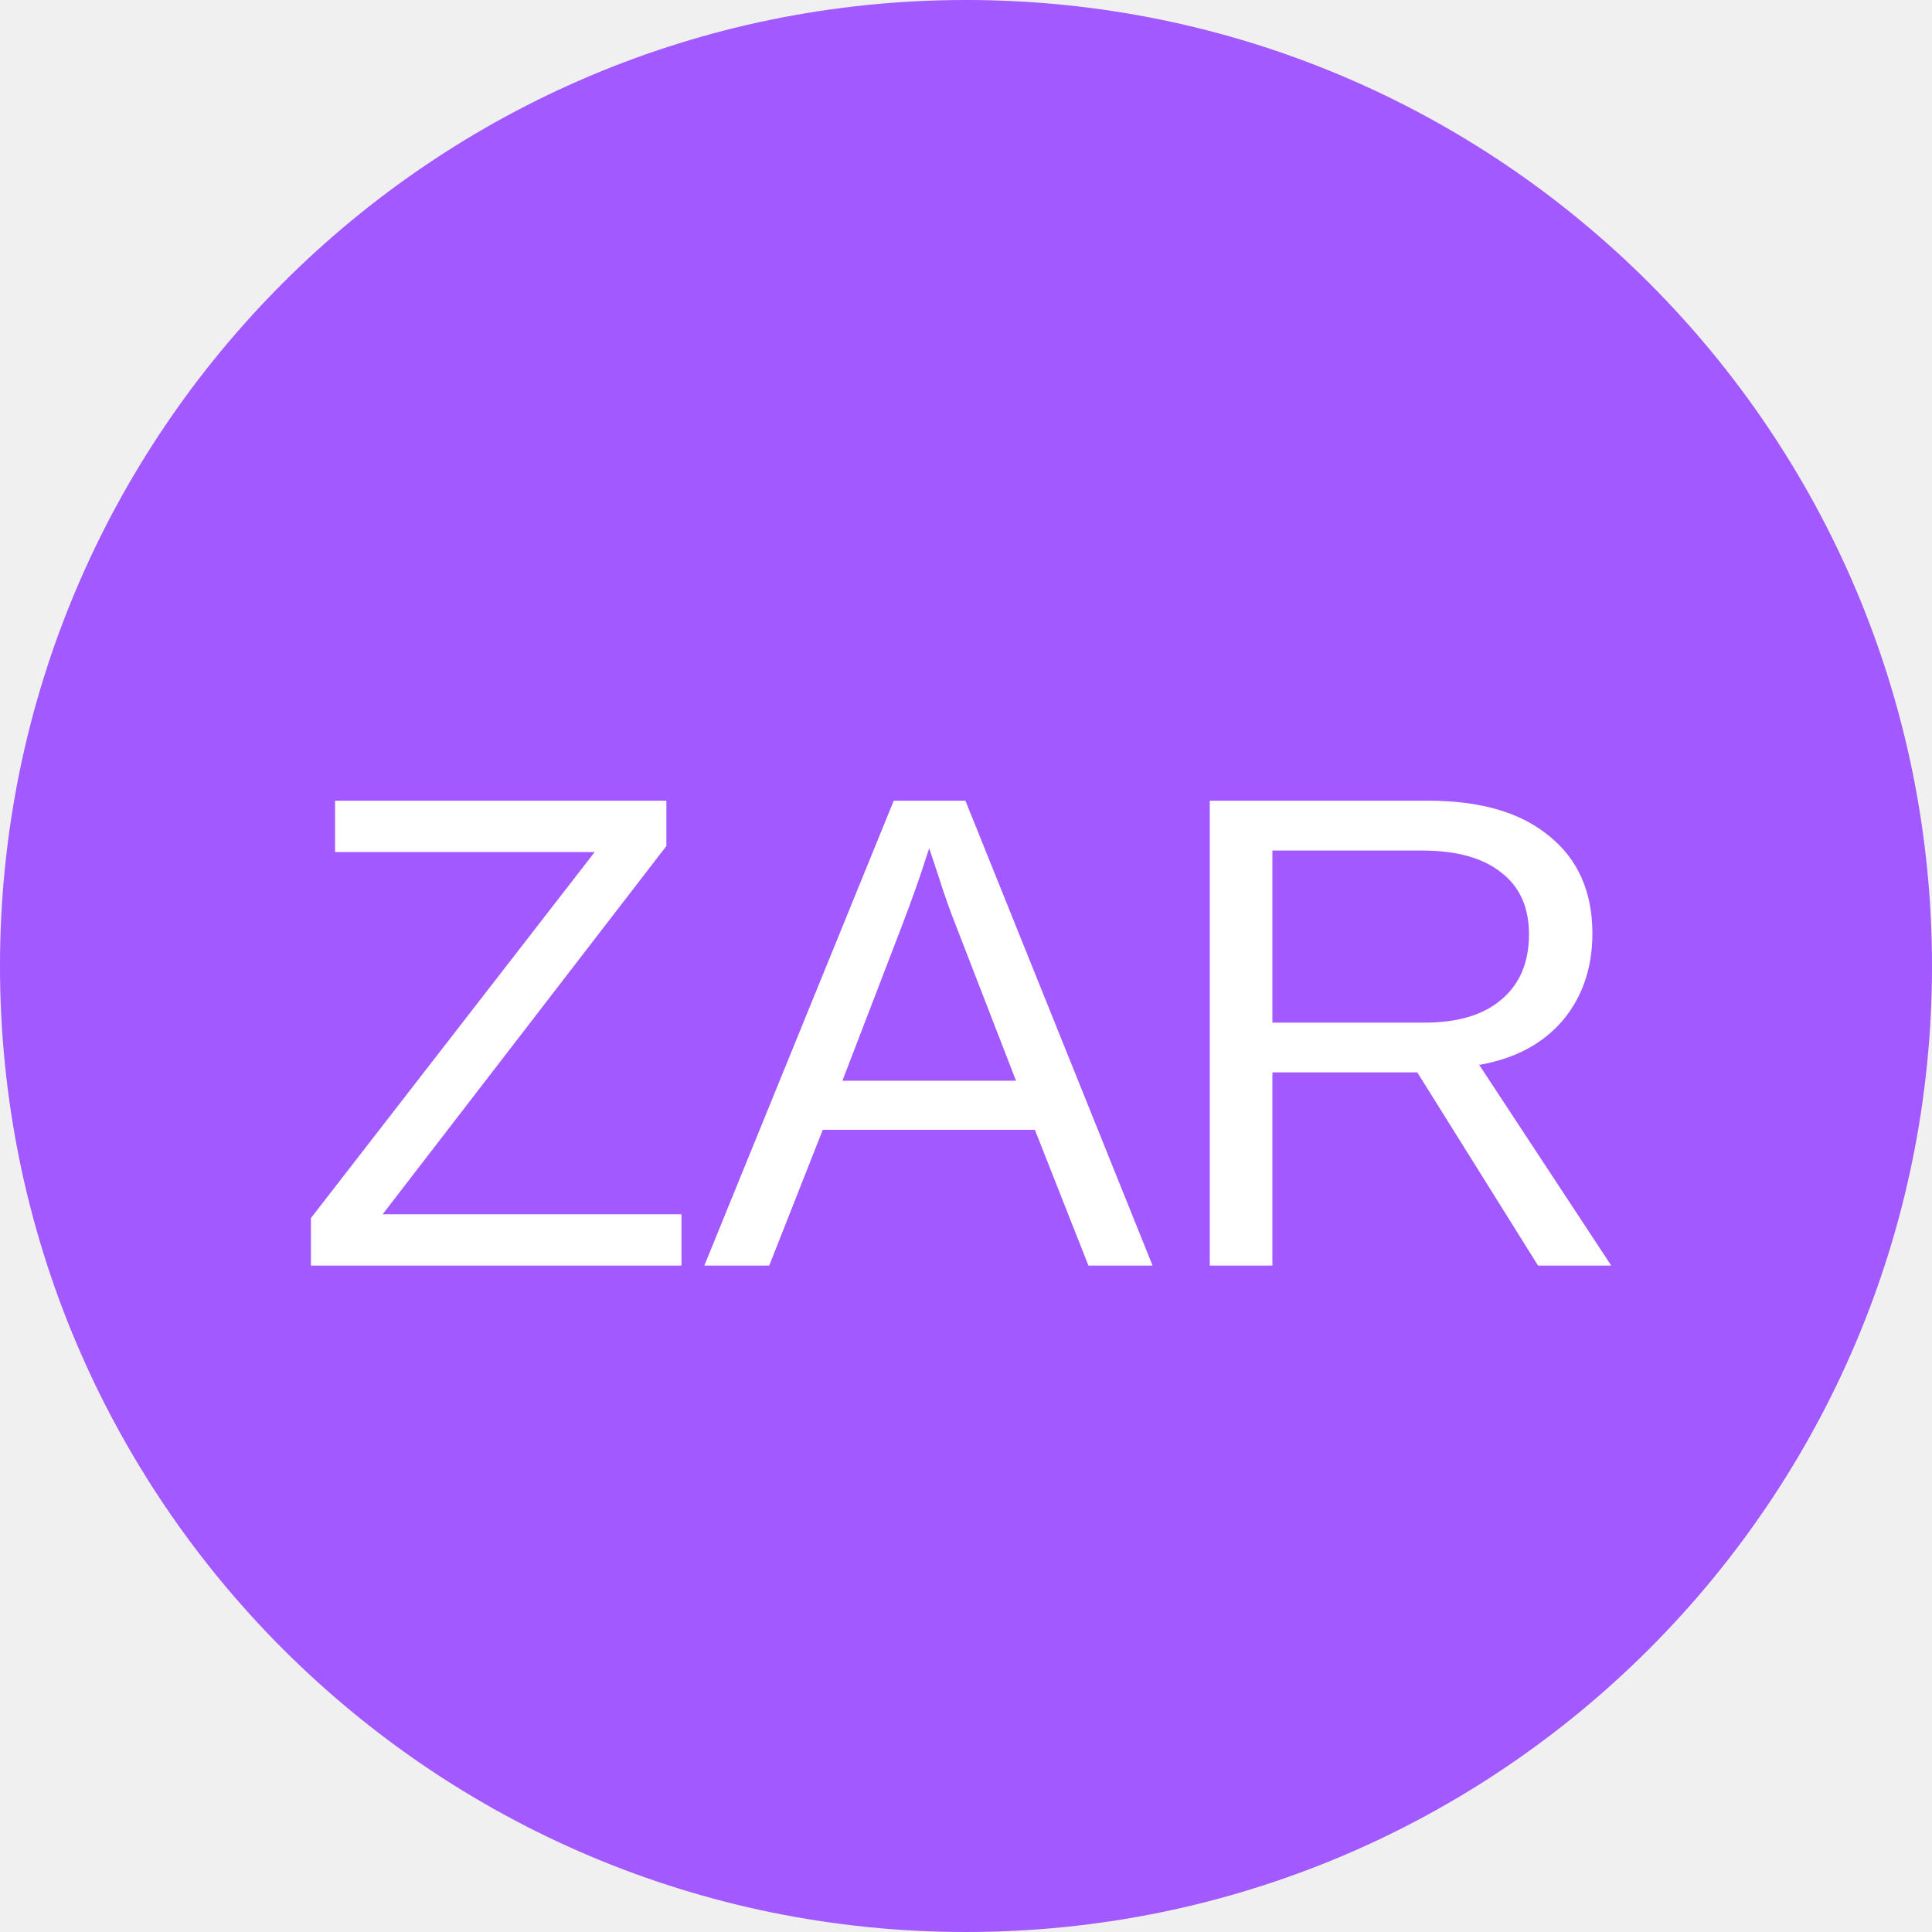
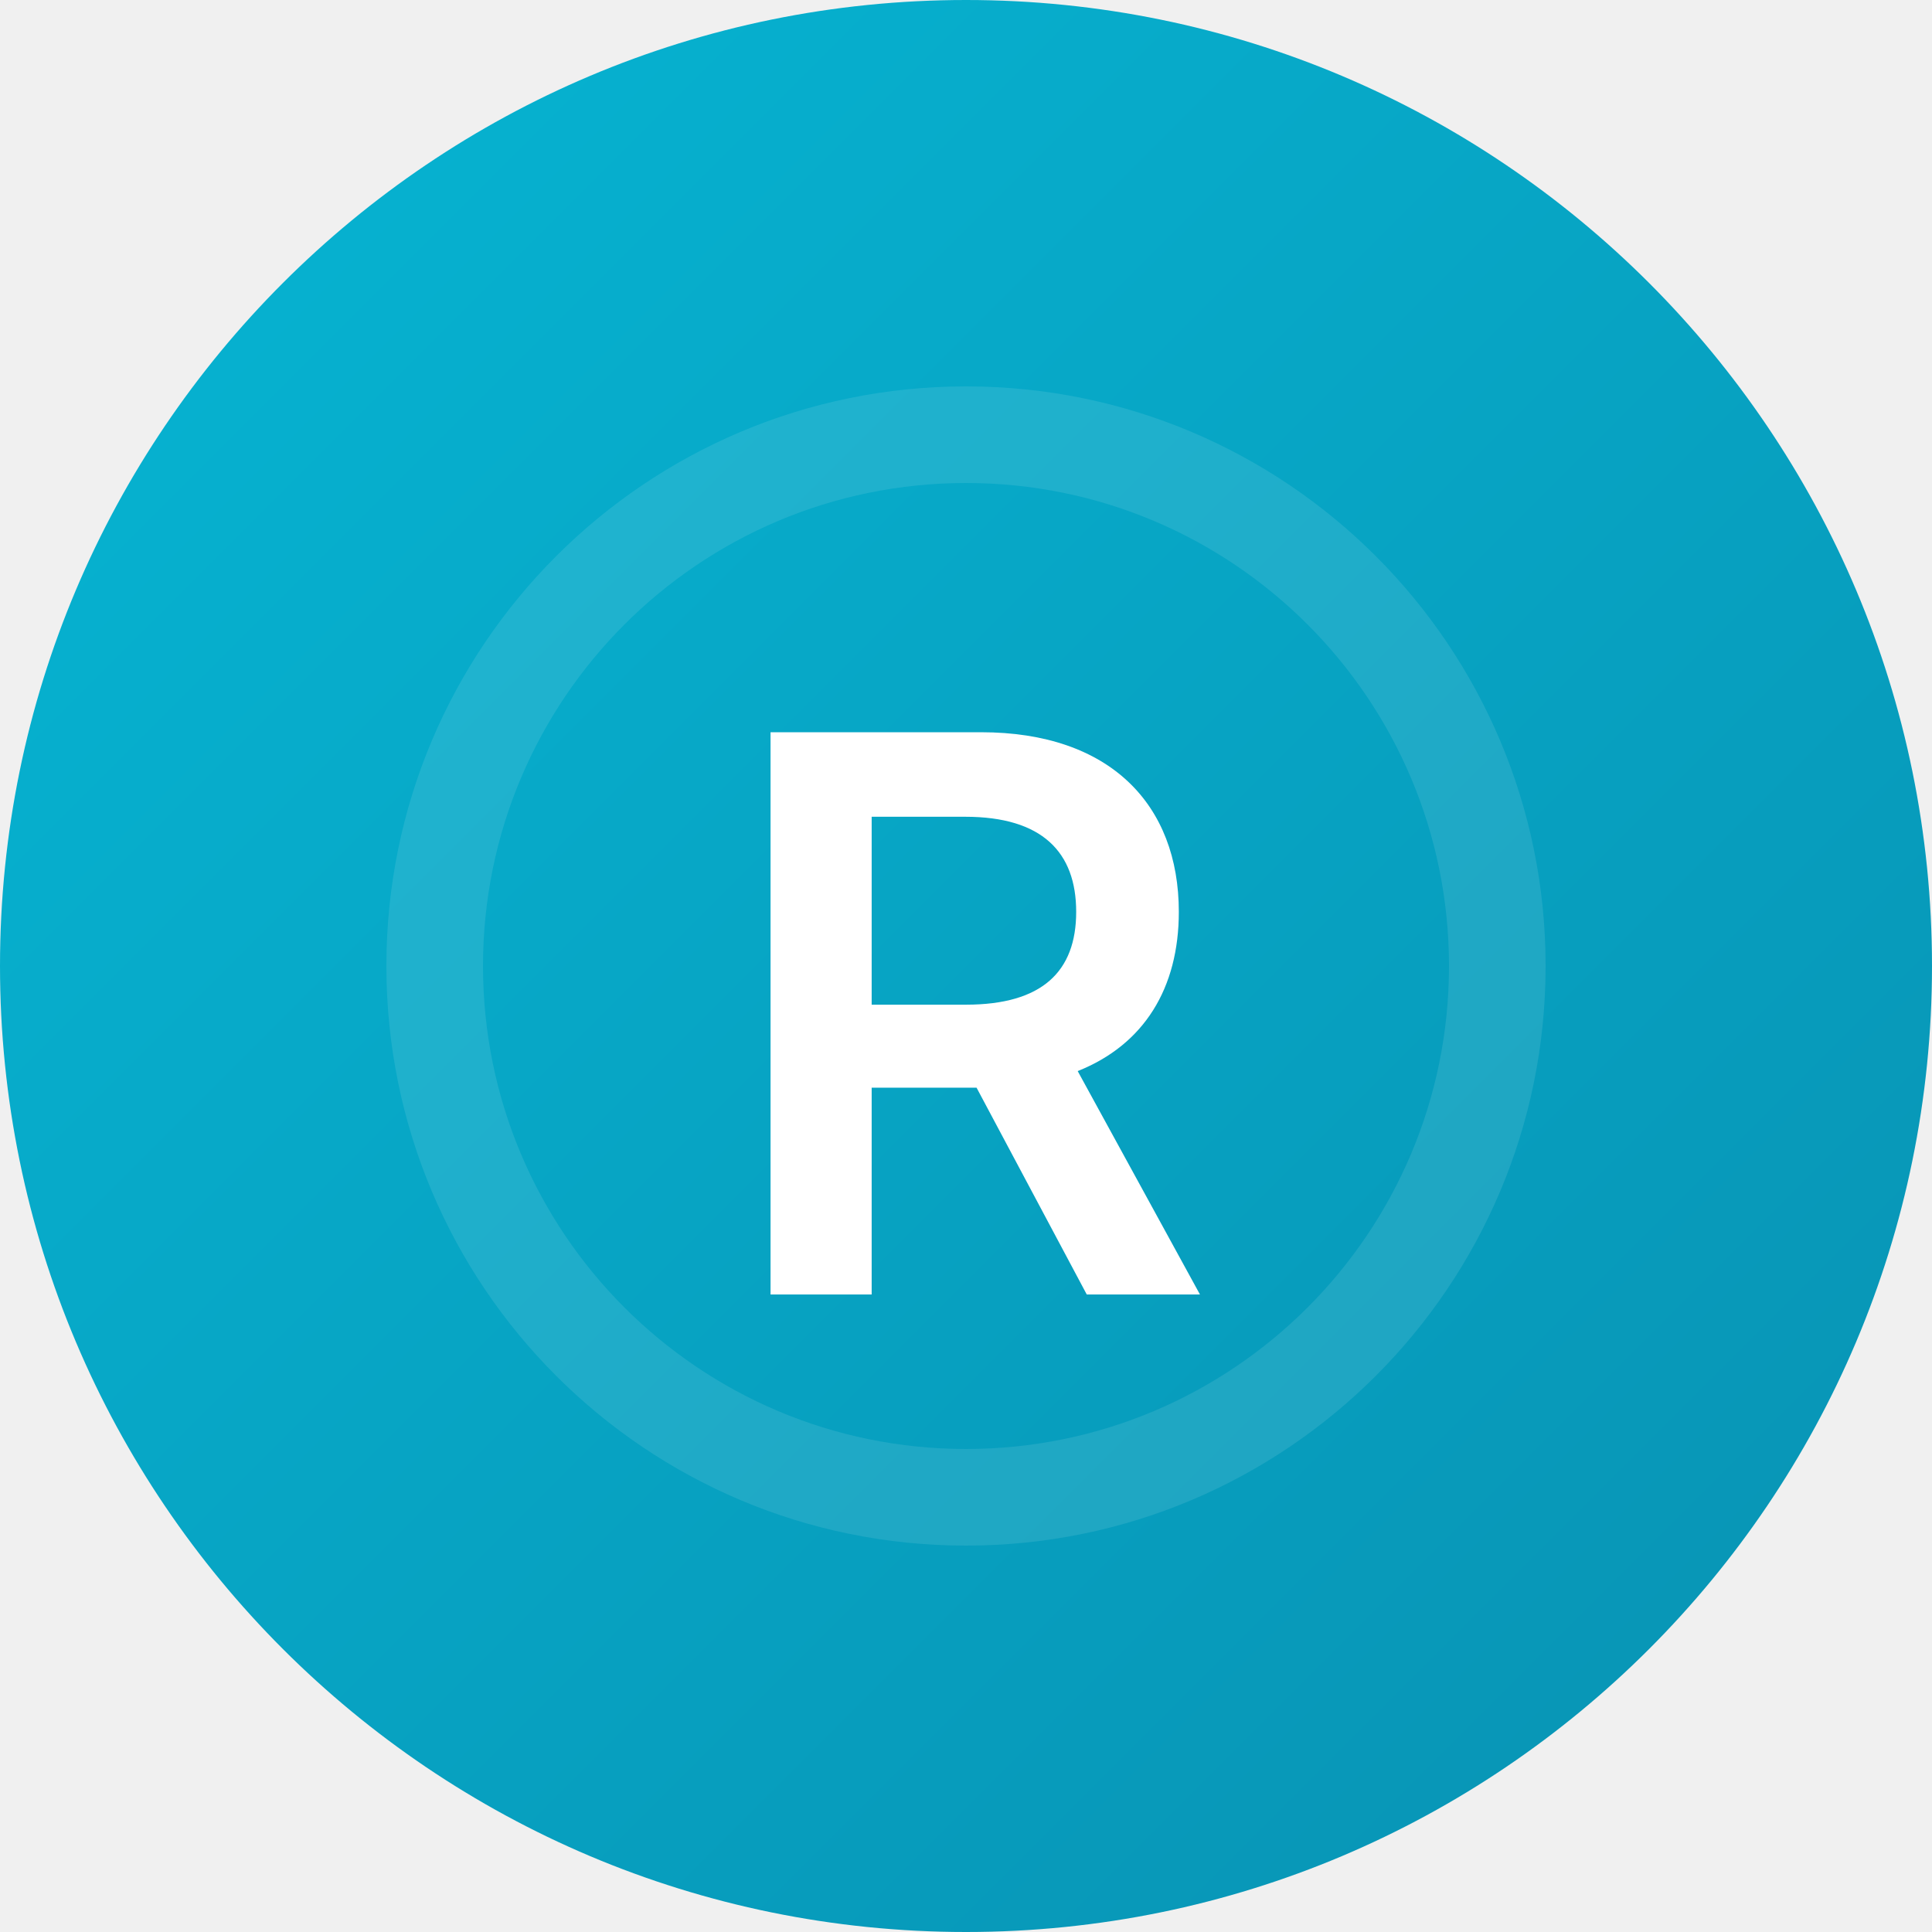
<svg xmlns="http://www.w3.org/2000/svg" width="40" height="40" viewBox="0 0 40 40" fill="none">
-   <circle cx="20" cy="20" r="20" fill="#A259FF" />
-   <text x="50%" y="55%" text-anchor="middle" fill="#fff" font-size="14" font-family="Arial" dy=".3em">ZAR</text>
+   <defs>
+     <linearGradient id="czar-gradient" x1="0%" y1="0%" x2="100%" y2="100%">
+       <stop offset="0%" style="stop-color:#06B6D4;stop-opacity:1" />
+       <stop offset="100%" style="stop-color:#0891B2;stop-opacity:1" />
+     </linearGradient>
+   </defs>
+   <circle cx="20" cy="20" r="20" fill="url(#czar-gradient)" />
+   <path d="M20 8c6.627 0 12 5.373 12 12s-5.373 12-12 12S8 26.627 8 20 13.373 8 20 8zm0 2c-5.523 0-10 4.477-10 10s4.477 10 10 10 10-4.477 10-10-4.477-10-10-10z" fill="#fff" fill-opacity="0.1" />
+   <text x="50%" y="55%" text-anchor="middle" fill="#fff" font-size="16" font-family="Inter, Arial, sans-serif" font-weight="600" dy=".3em">R</text>
</svg>
